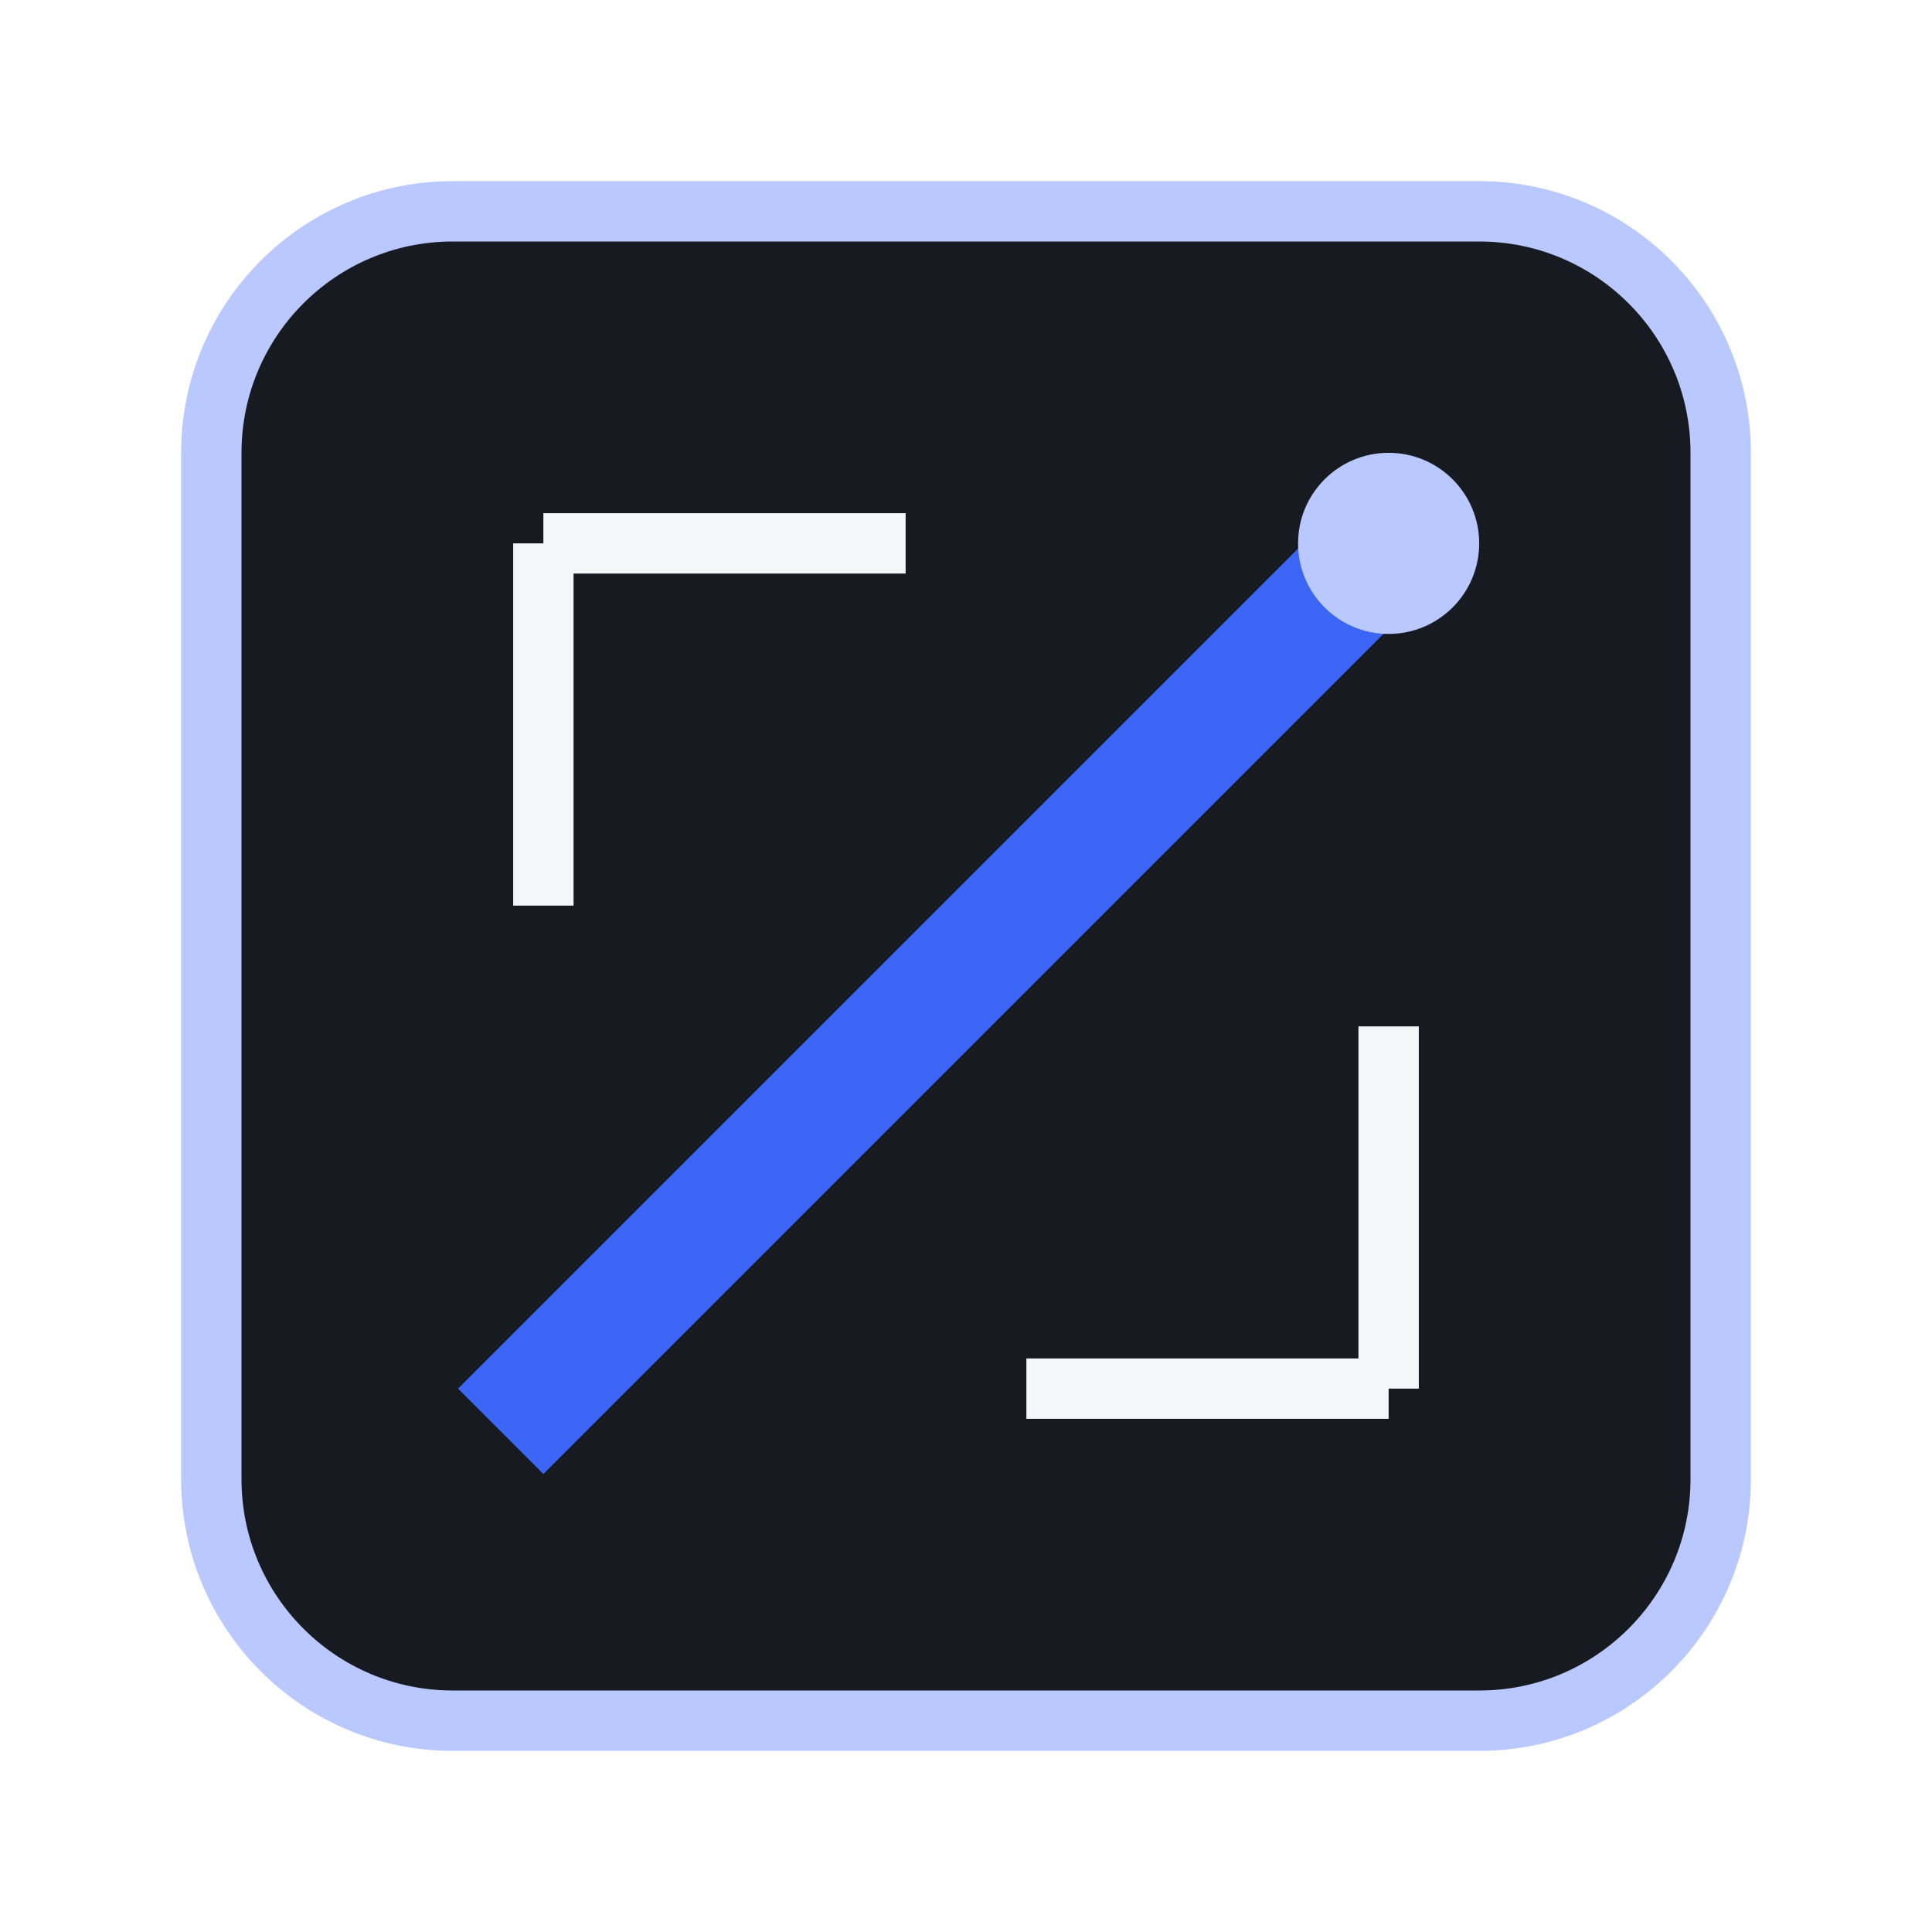
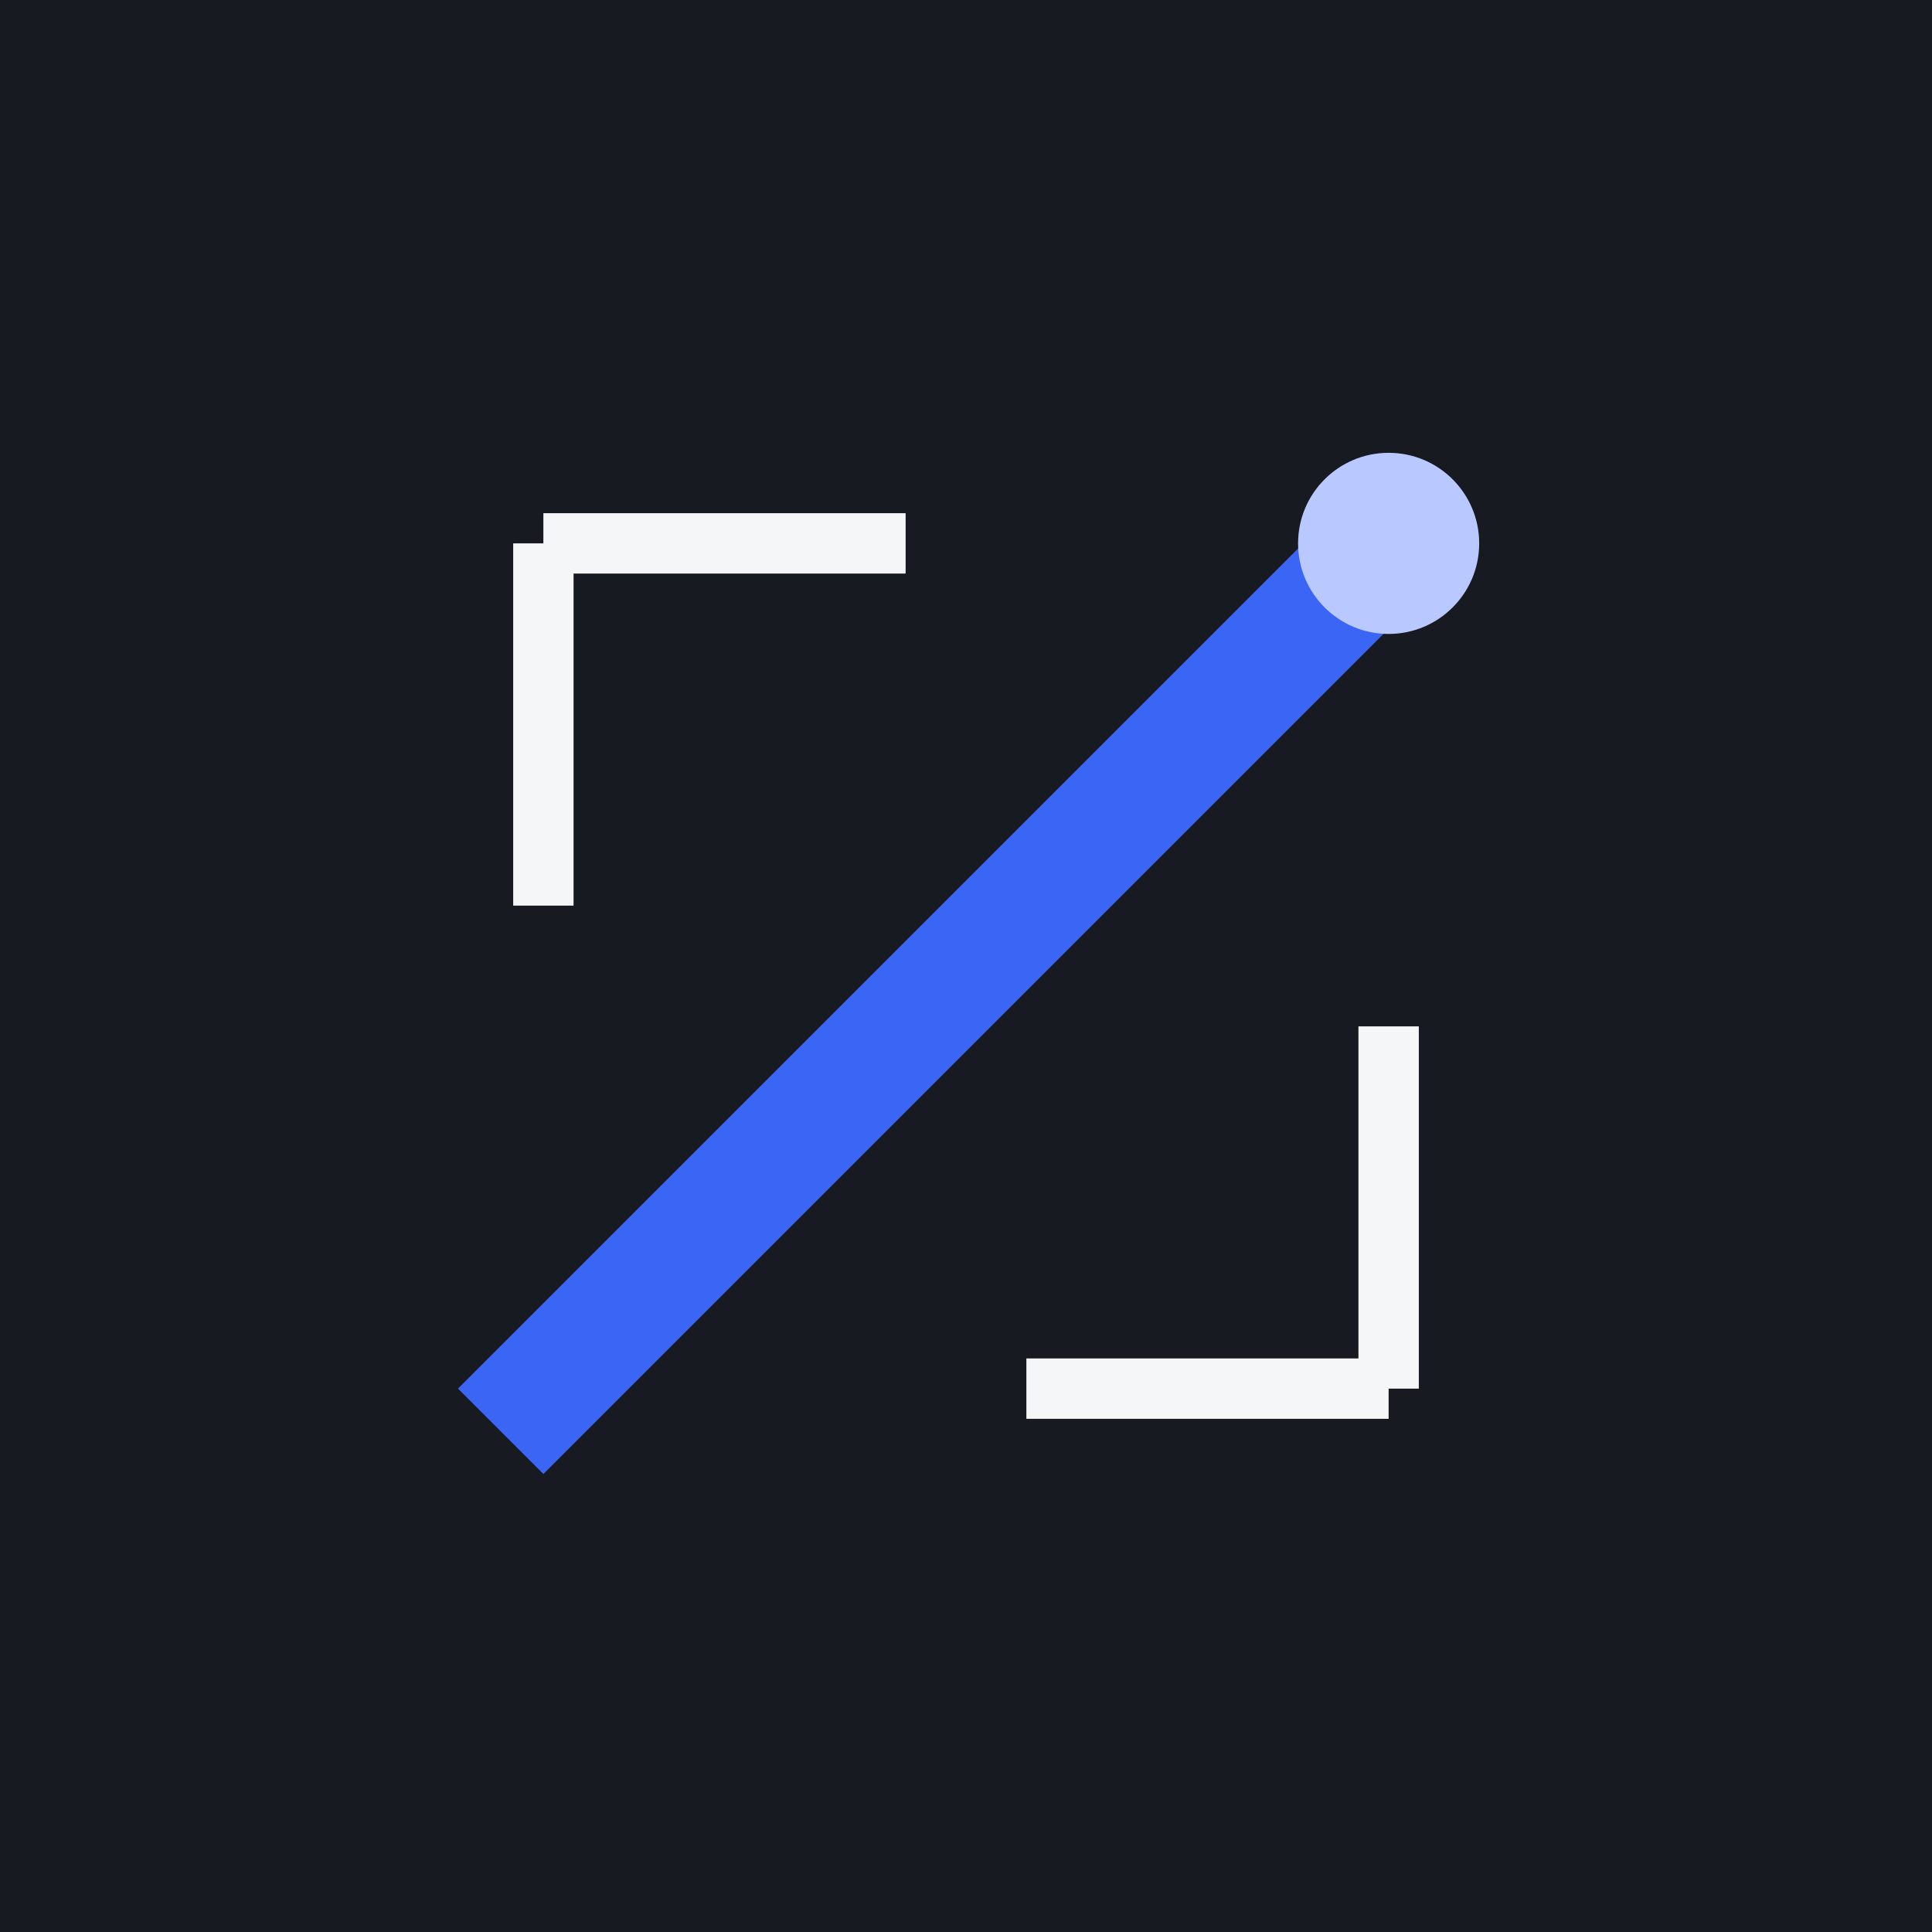
- <svg xmlns="http://www.w3.org/2000/svg" viewBox="0 0 64 64" fill="none">
-   <rect x="7" y="7" width="50" height="50" rx="8" fill="#171A20" stroke="#B9C9FF" stroke-width="2" />
+ <svg xmlns="http://www.w3.org/2000/svg" width="1024" height="1024" viewBox="0 0 64 64" role="img" aria-label="Tabloom">
+   <rect width="64" height="64" fill="#171A20" />
  <path d="M18 46 46 18" stroke="#3B66F5" stroke-width="4" stroke-linecap="square" />
-   <path d="M18 18h12 M18 18v12 M46 46H34 M46 46V34" stroke="#F4F6F8" stroke-width="2" />
+   <path d="M18 18h12M18 18v12M46 46H34M46 46V34" stroke="#F4F6F8" stroke-width="2" />
  <circle cx="46" cy="18" r="3" fill="#B9C9FF" />
</svg>
